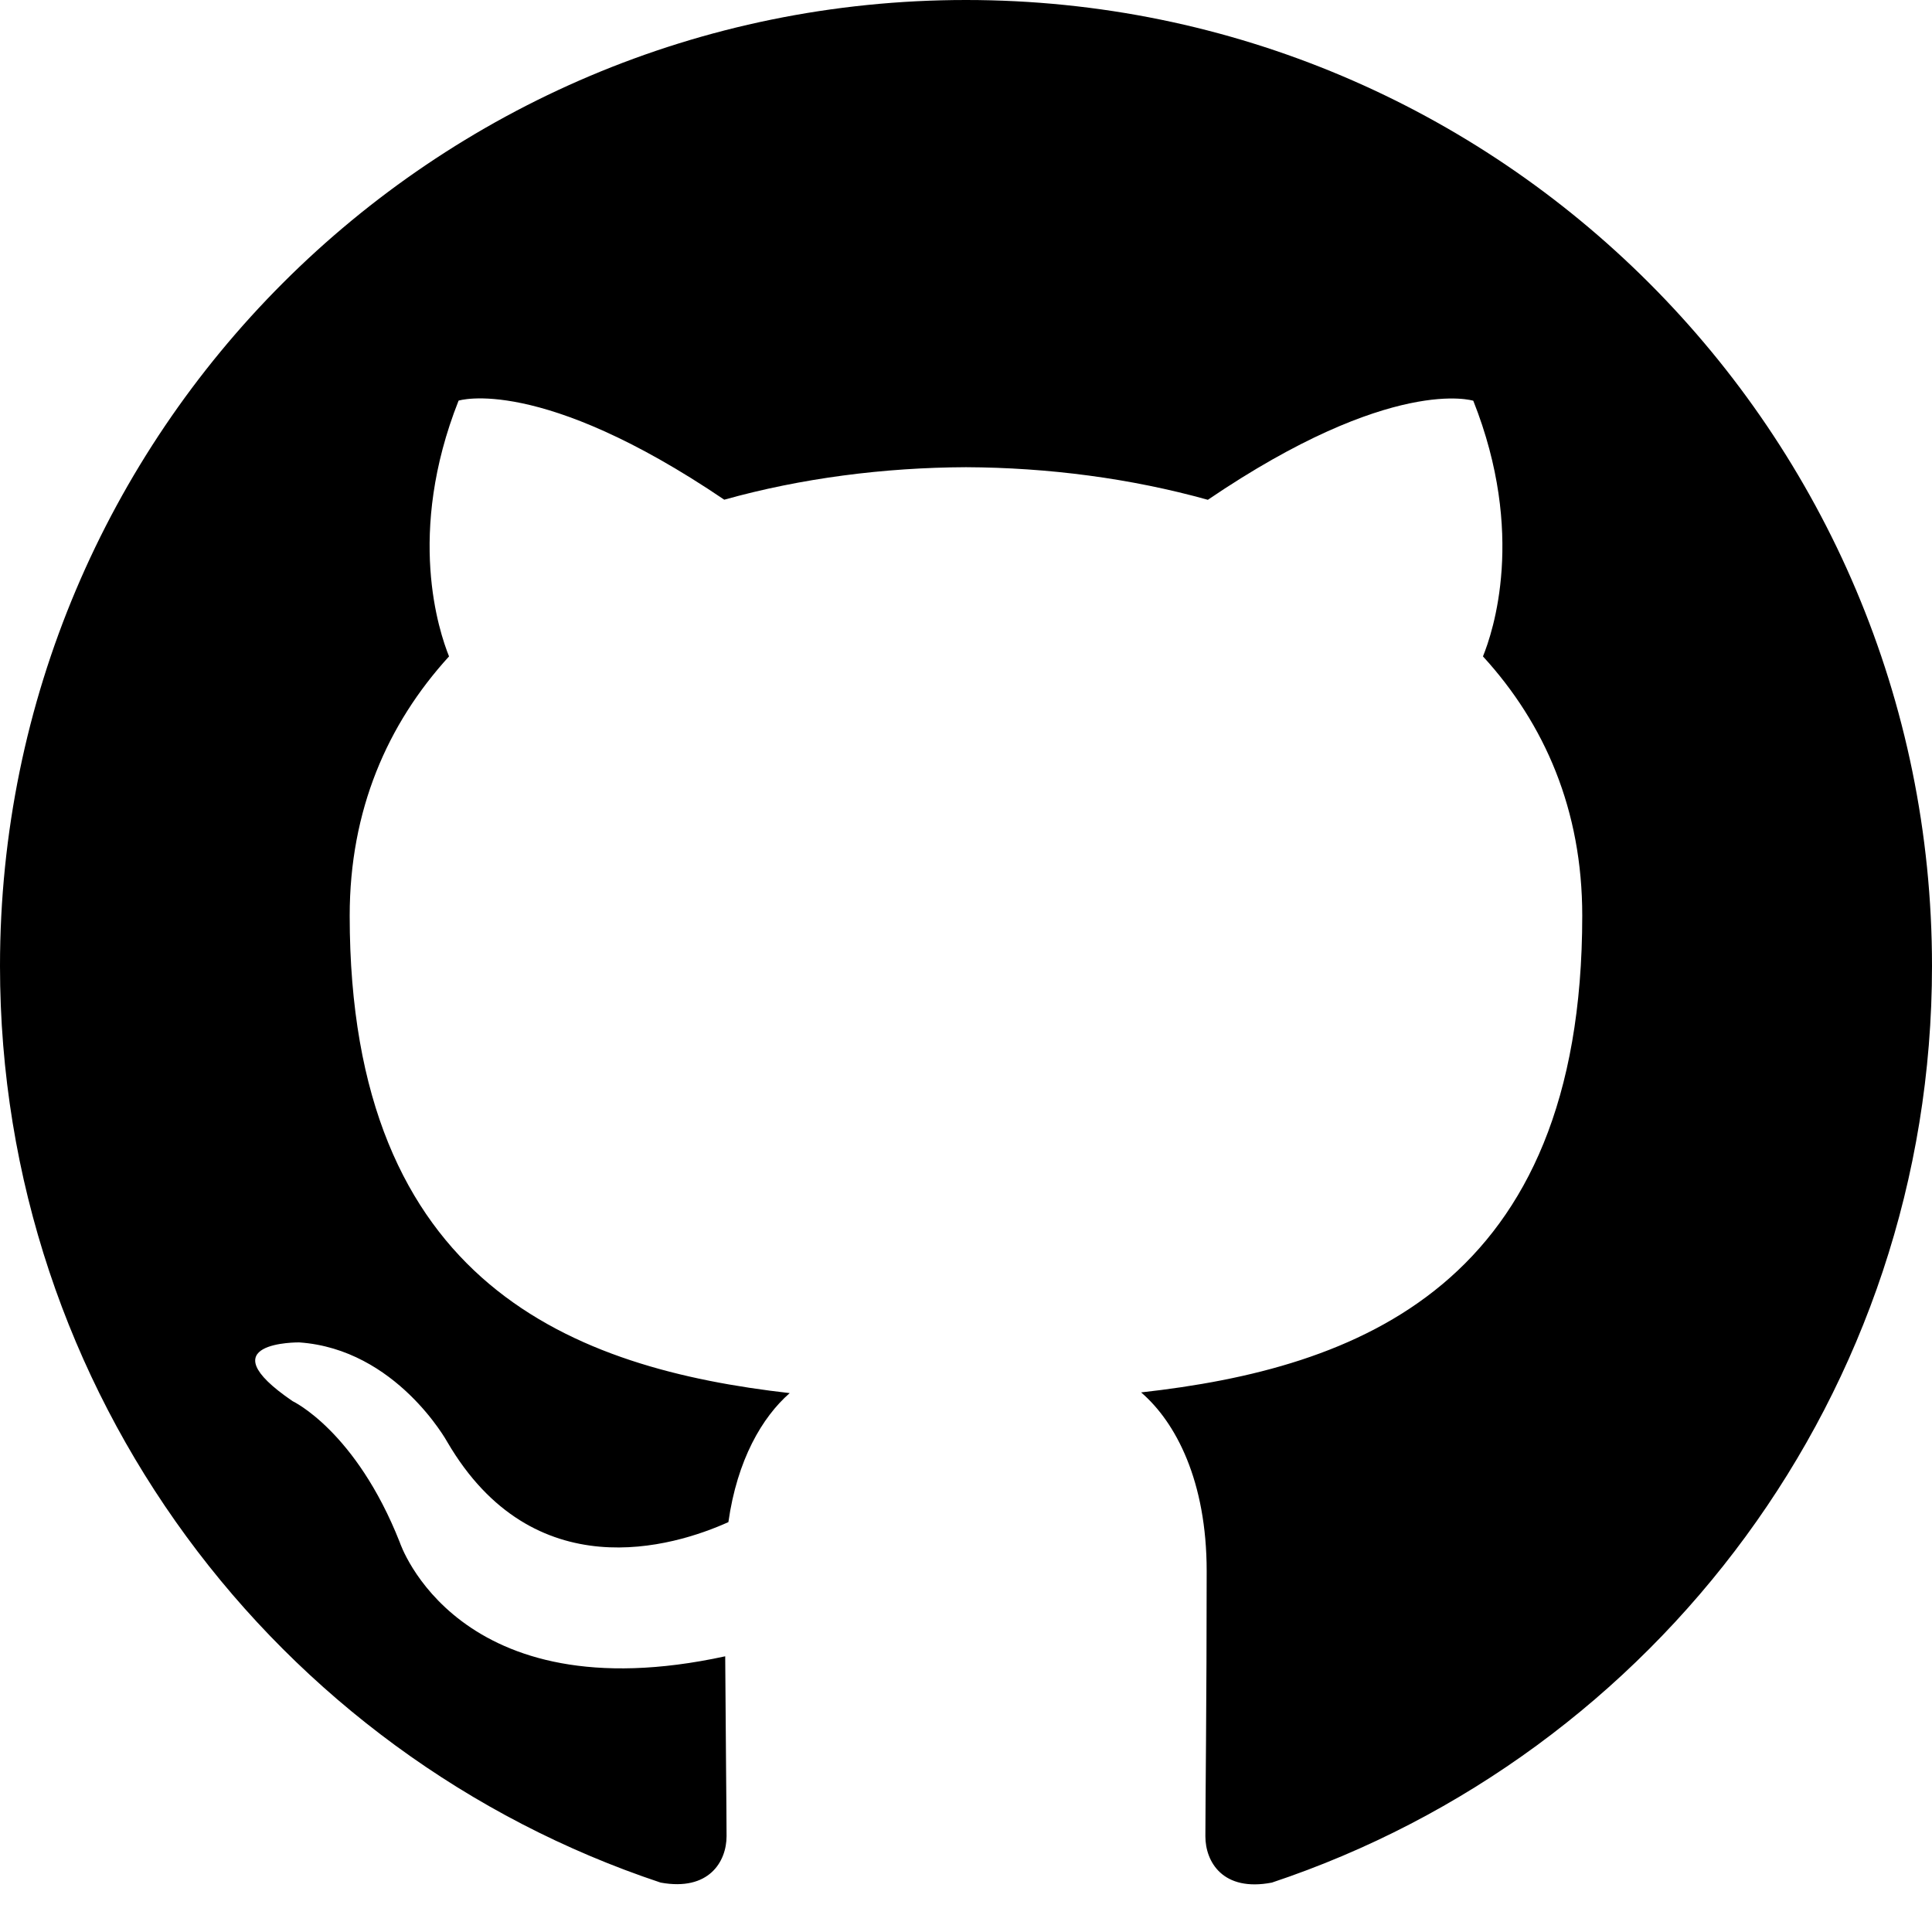
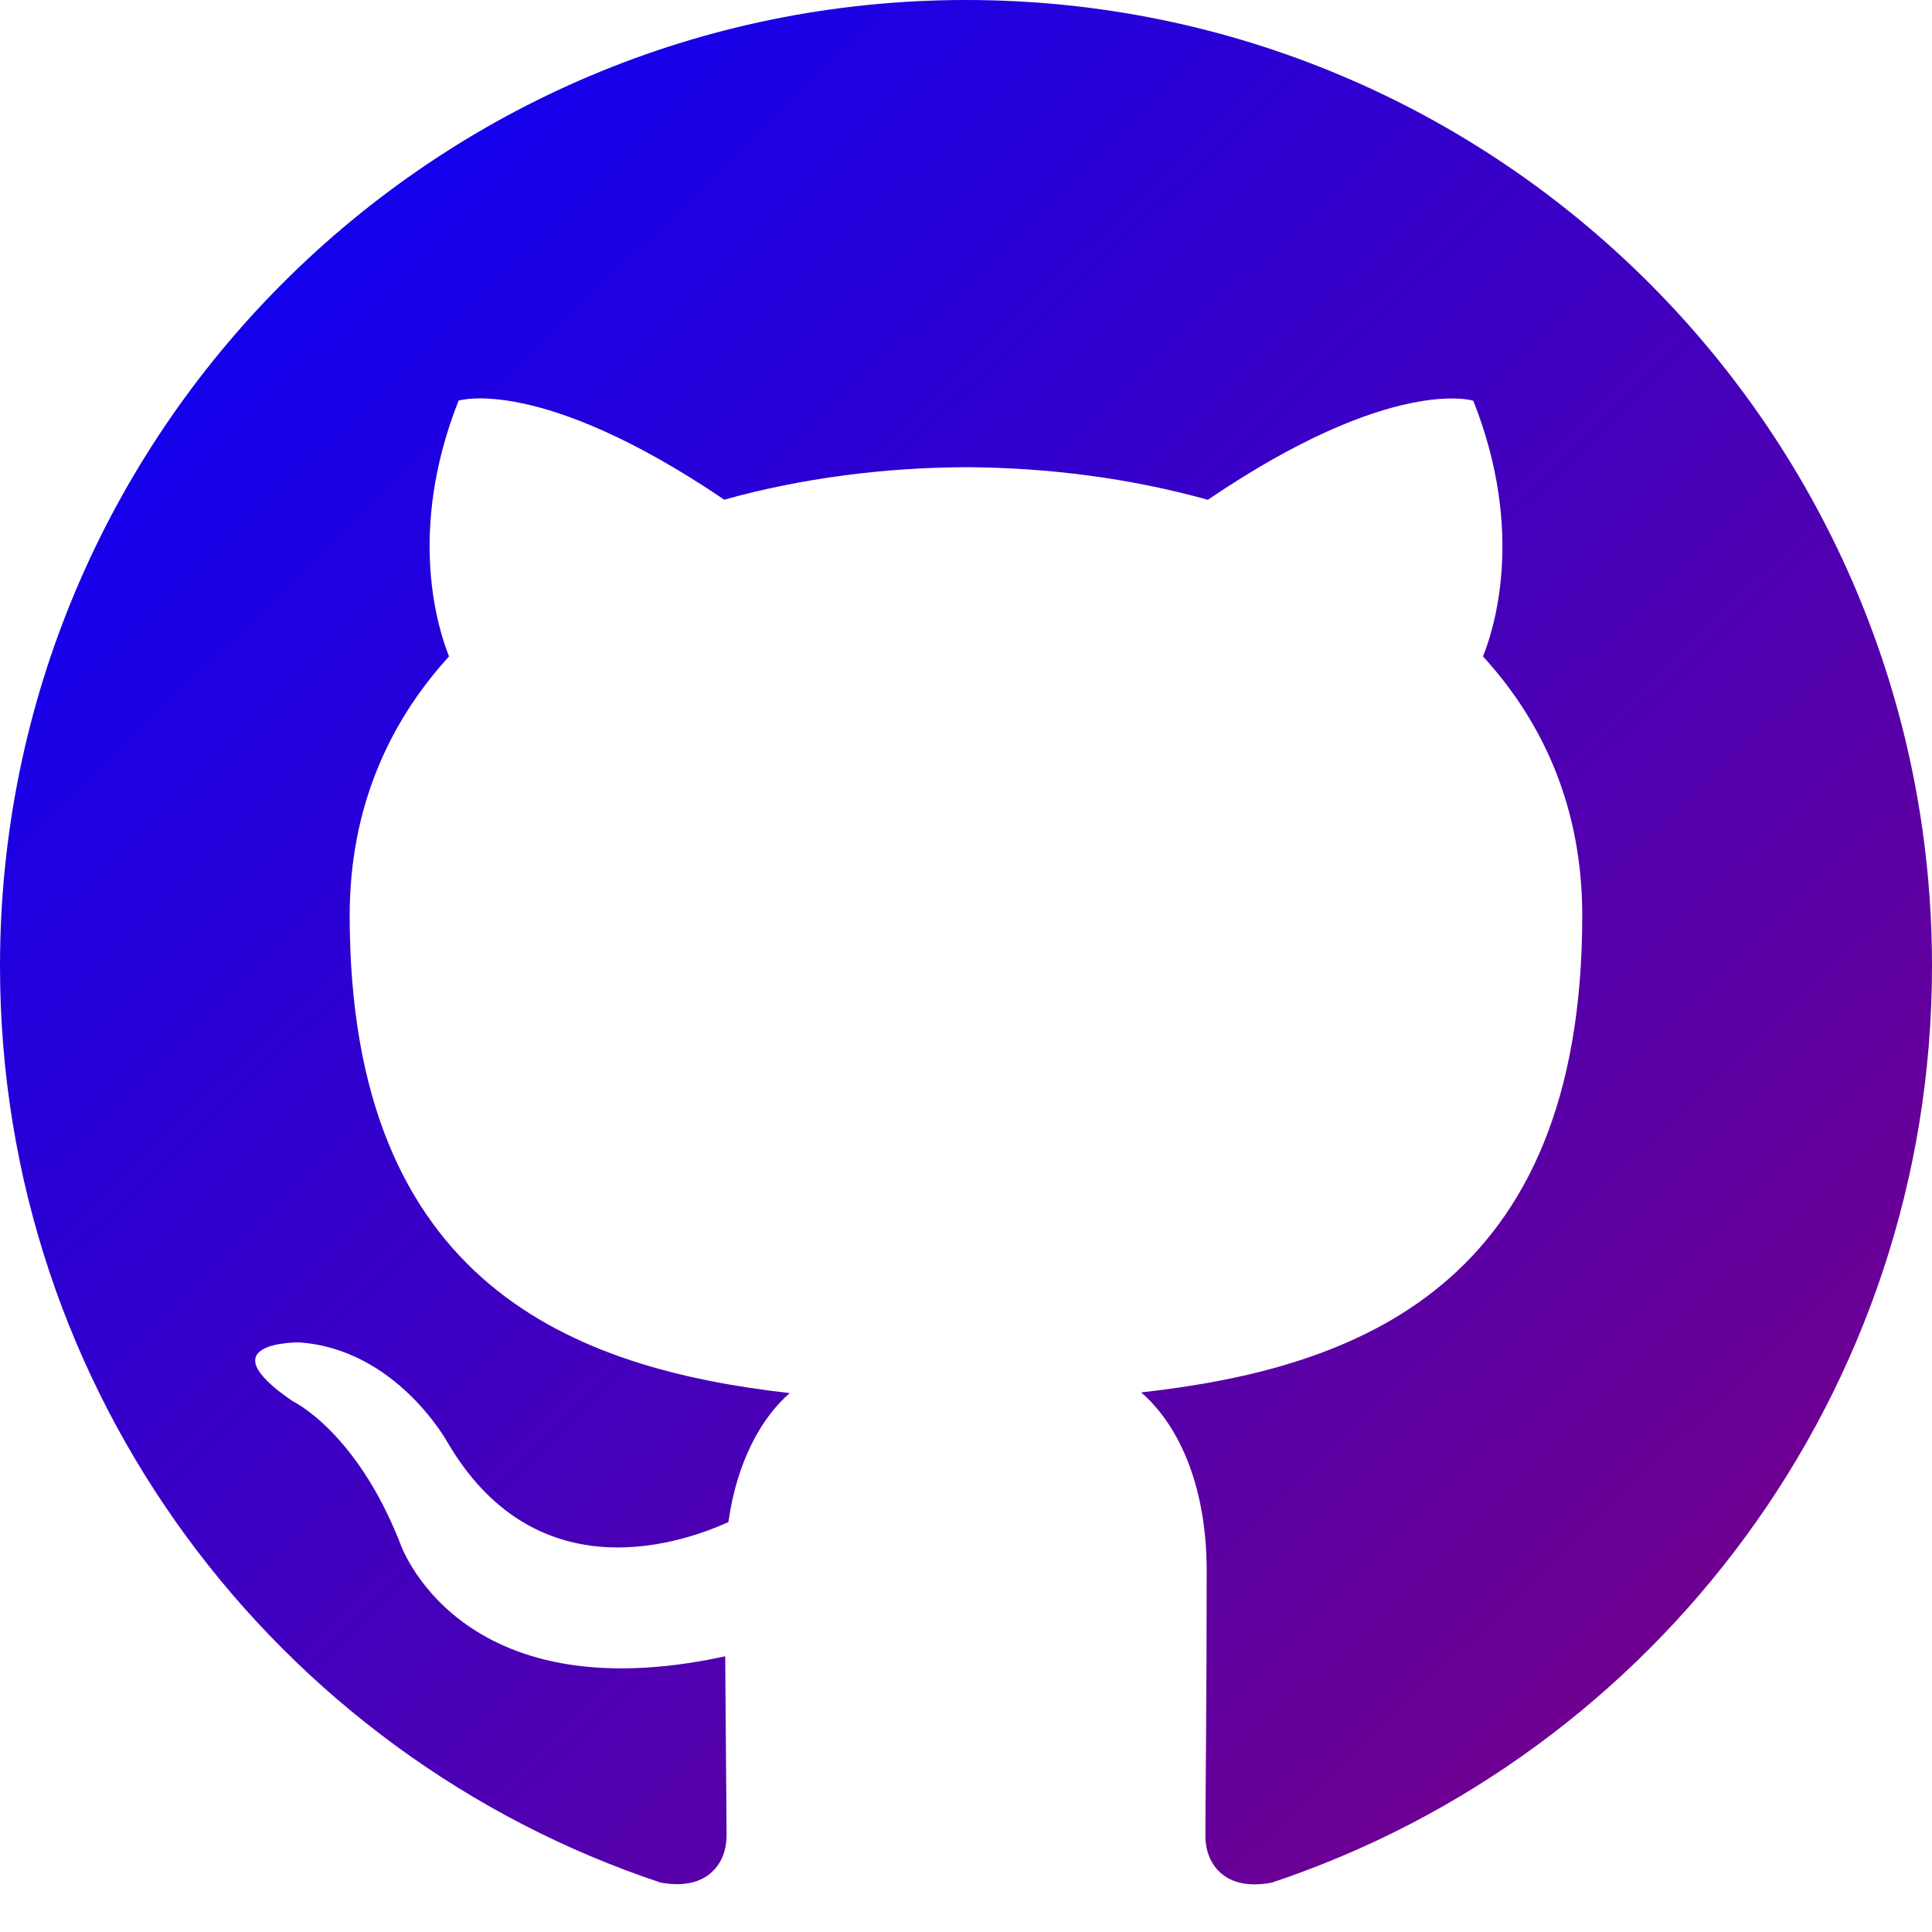
<svg xmlns="http://www.w3.org/2000/svg" height="1024" width="1024">
-   <path d="M512 0C229.25 0 0 229.25 0 512c0 226.25 146.688 418.125 350.156 485.812 25.594 4.688 34.938-11.125 34.938-24.625 0-12.188-0.469-52.562-0.719-95.312C242 908.812 211.906 817.5 211.906 817.5c-23.312-59.125-56.844-74.875-56.844-74.875-46.531-31.75 3.53-31.125 3.53-31.125 51.406 3.562 78.47 52.75 78.47 52.75 45.688 78.25 119.875 55.625 149 42.5 4.654-33 17.904-55.625 32.5-68.375C304.906 725.438 185.344 681.5 185.344 485.312c0-55.938 19.969-101.562 52.656-137.406-5.219-13-22.844-65.094 5.062-135.562 0 0 42.938-13.75 140.812 52.5 40.812-11.406 84.594-17.031 128.125-17.219 43.5 0.188 87.312 5.875 128.188 17.281 97.688-66.312 140.688-52.5 140.688-52.5 28 70.531 10.375 122.562 5.125 135.5 32.812 35.844 52.625 81.469 52.625 137.406 0 196.688-119.75 240-233.812 252.688 18.438 15.875 34.75 47 34.75 94.75 0 68.438-0.688 123.625-0.688 140.5 0 13.625 9.312 29.562 35.25 24.562C877.438 930 1024 738.125 1024 512 1024 229.25 794.75 0 512 0z" />
+   <linearGradient id="gradient" x1="0%" y1="0%" x2="100%" y2="100%">
+     <stop offset="0%" style="stop-color:blue;stop-opacity:1" />
+     <stop offset="100%" style="stop-color:purple;stop-opacity:1" />
+   </linearGradient>
+   <path d="M512 0C229.25 0 0 229.25 0 512c0 226.25 146.688 418.125 350.156 485.812 25.594 4.688 34.938-11.125 34.938-24.625 0-12.188-0.469-52.562-0.719-95.312C242 908.812 211.906 817.5 211.906 817.5c-23.312-59.125-56.844-74.875-56.844-74.875-46.531-31.75 3.53-31.125 3.53-31.125 51.406 3.562 78.47 52.75 78.47 52.75 45.688 78.25 119.875 55.625 149 42.5 4.654-33 17.904-55.625 32.5-68.375C304.906 725.438 185.344 681.5 185.344 485.312c0-55.938 19.969-101.562 52.656-137.406-5.219-13-22.844-65.094 5.062-135.562 0 0 42.938-13.75 140.812 52.5 40.812-11.406 84.594-17.031 128.125-17.219 43.5 0.188 87.312 5.875 128.188 17.281 97.688-66.312 140.688-52.5 140.688-52.5 28 70.531 10.375 122.562 5.125 135.5 32.812 35.844 52.625 81.469 52.625 137.406 0 196.688-119.75 240-233.812 252.688 18.438 15.875 34.75 47 34.75 94.75 0 68.438-0.688 123.625-0.688 140.5 0 13.625 9.312 29.562 35.25 24.562C877.438 930 1024 738.125 1024 512 1024 229.25 794.75 0 512 0z" fill="url(#gradient)" />
</svg>
